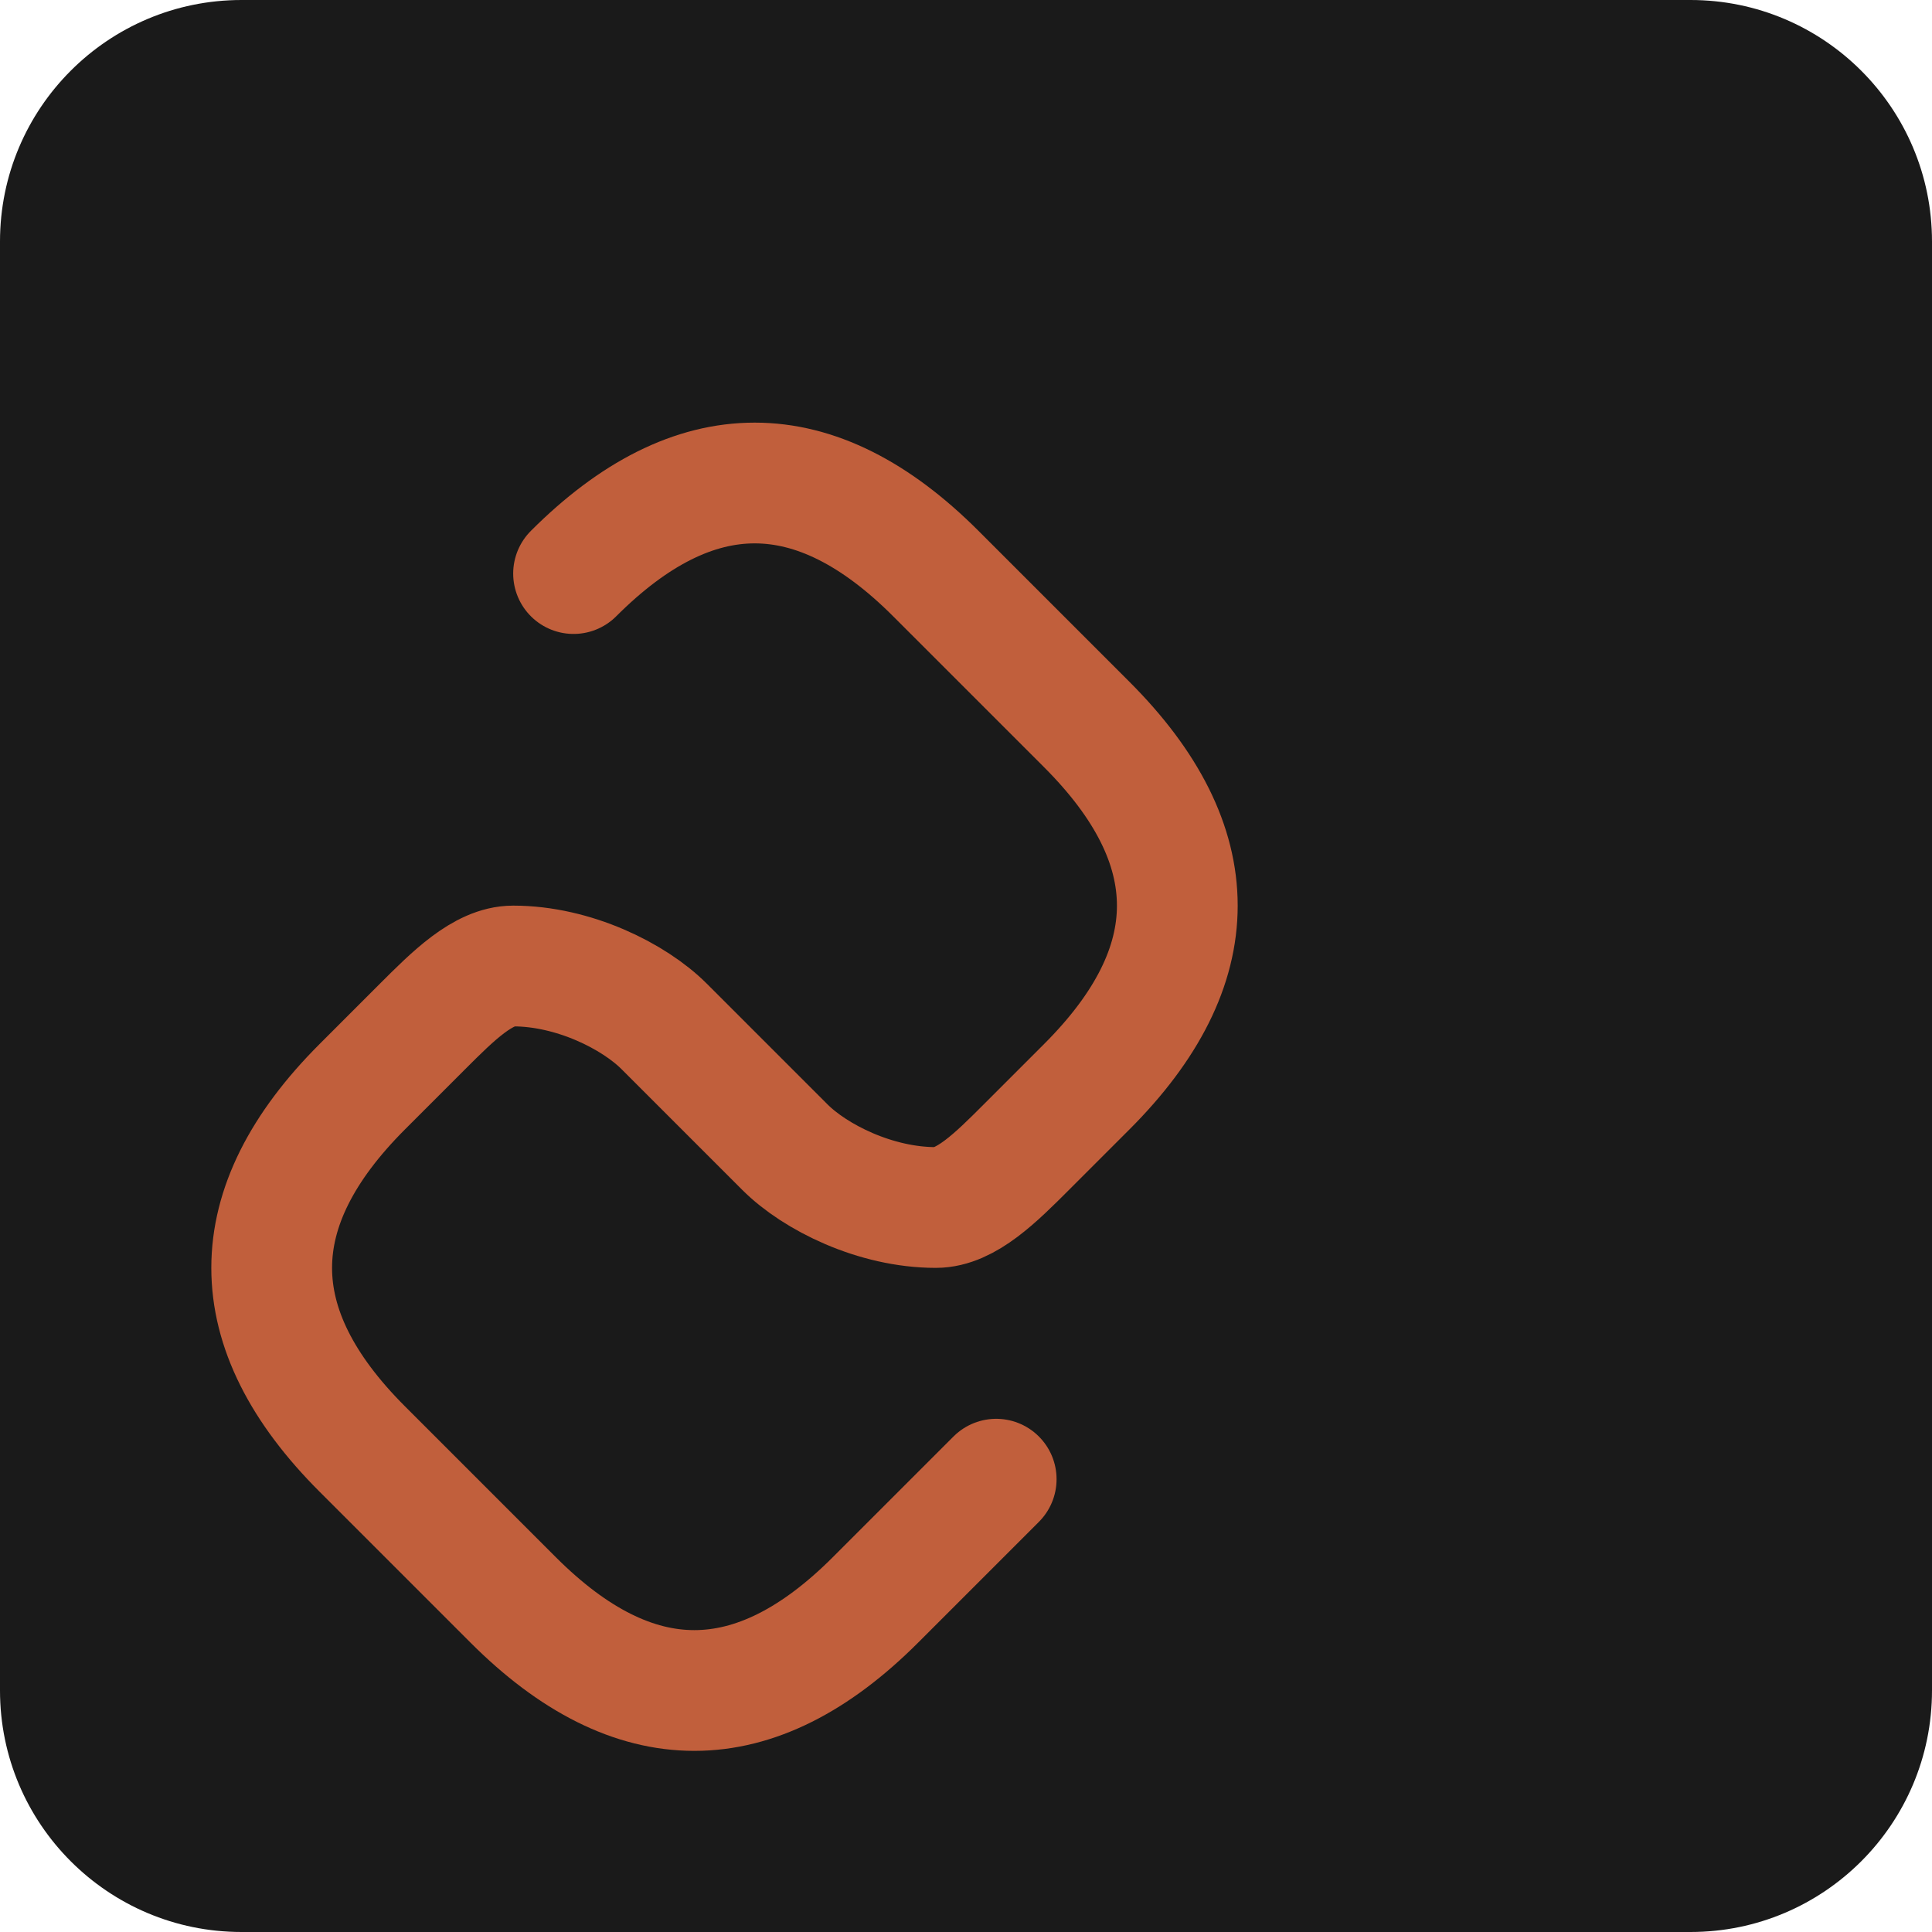
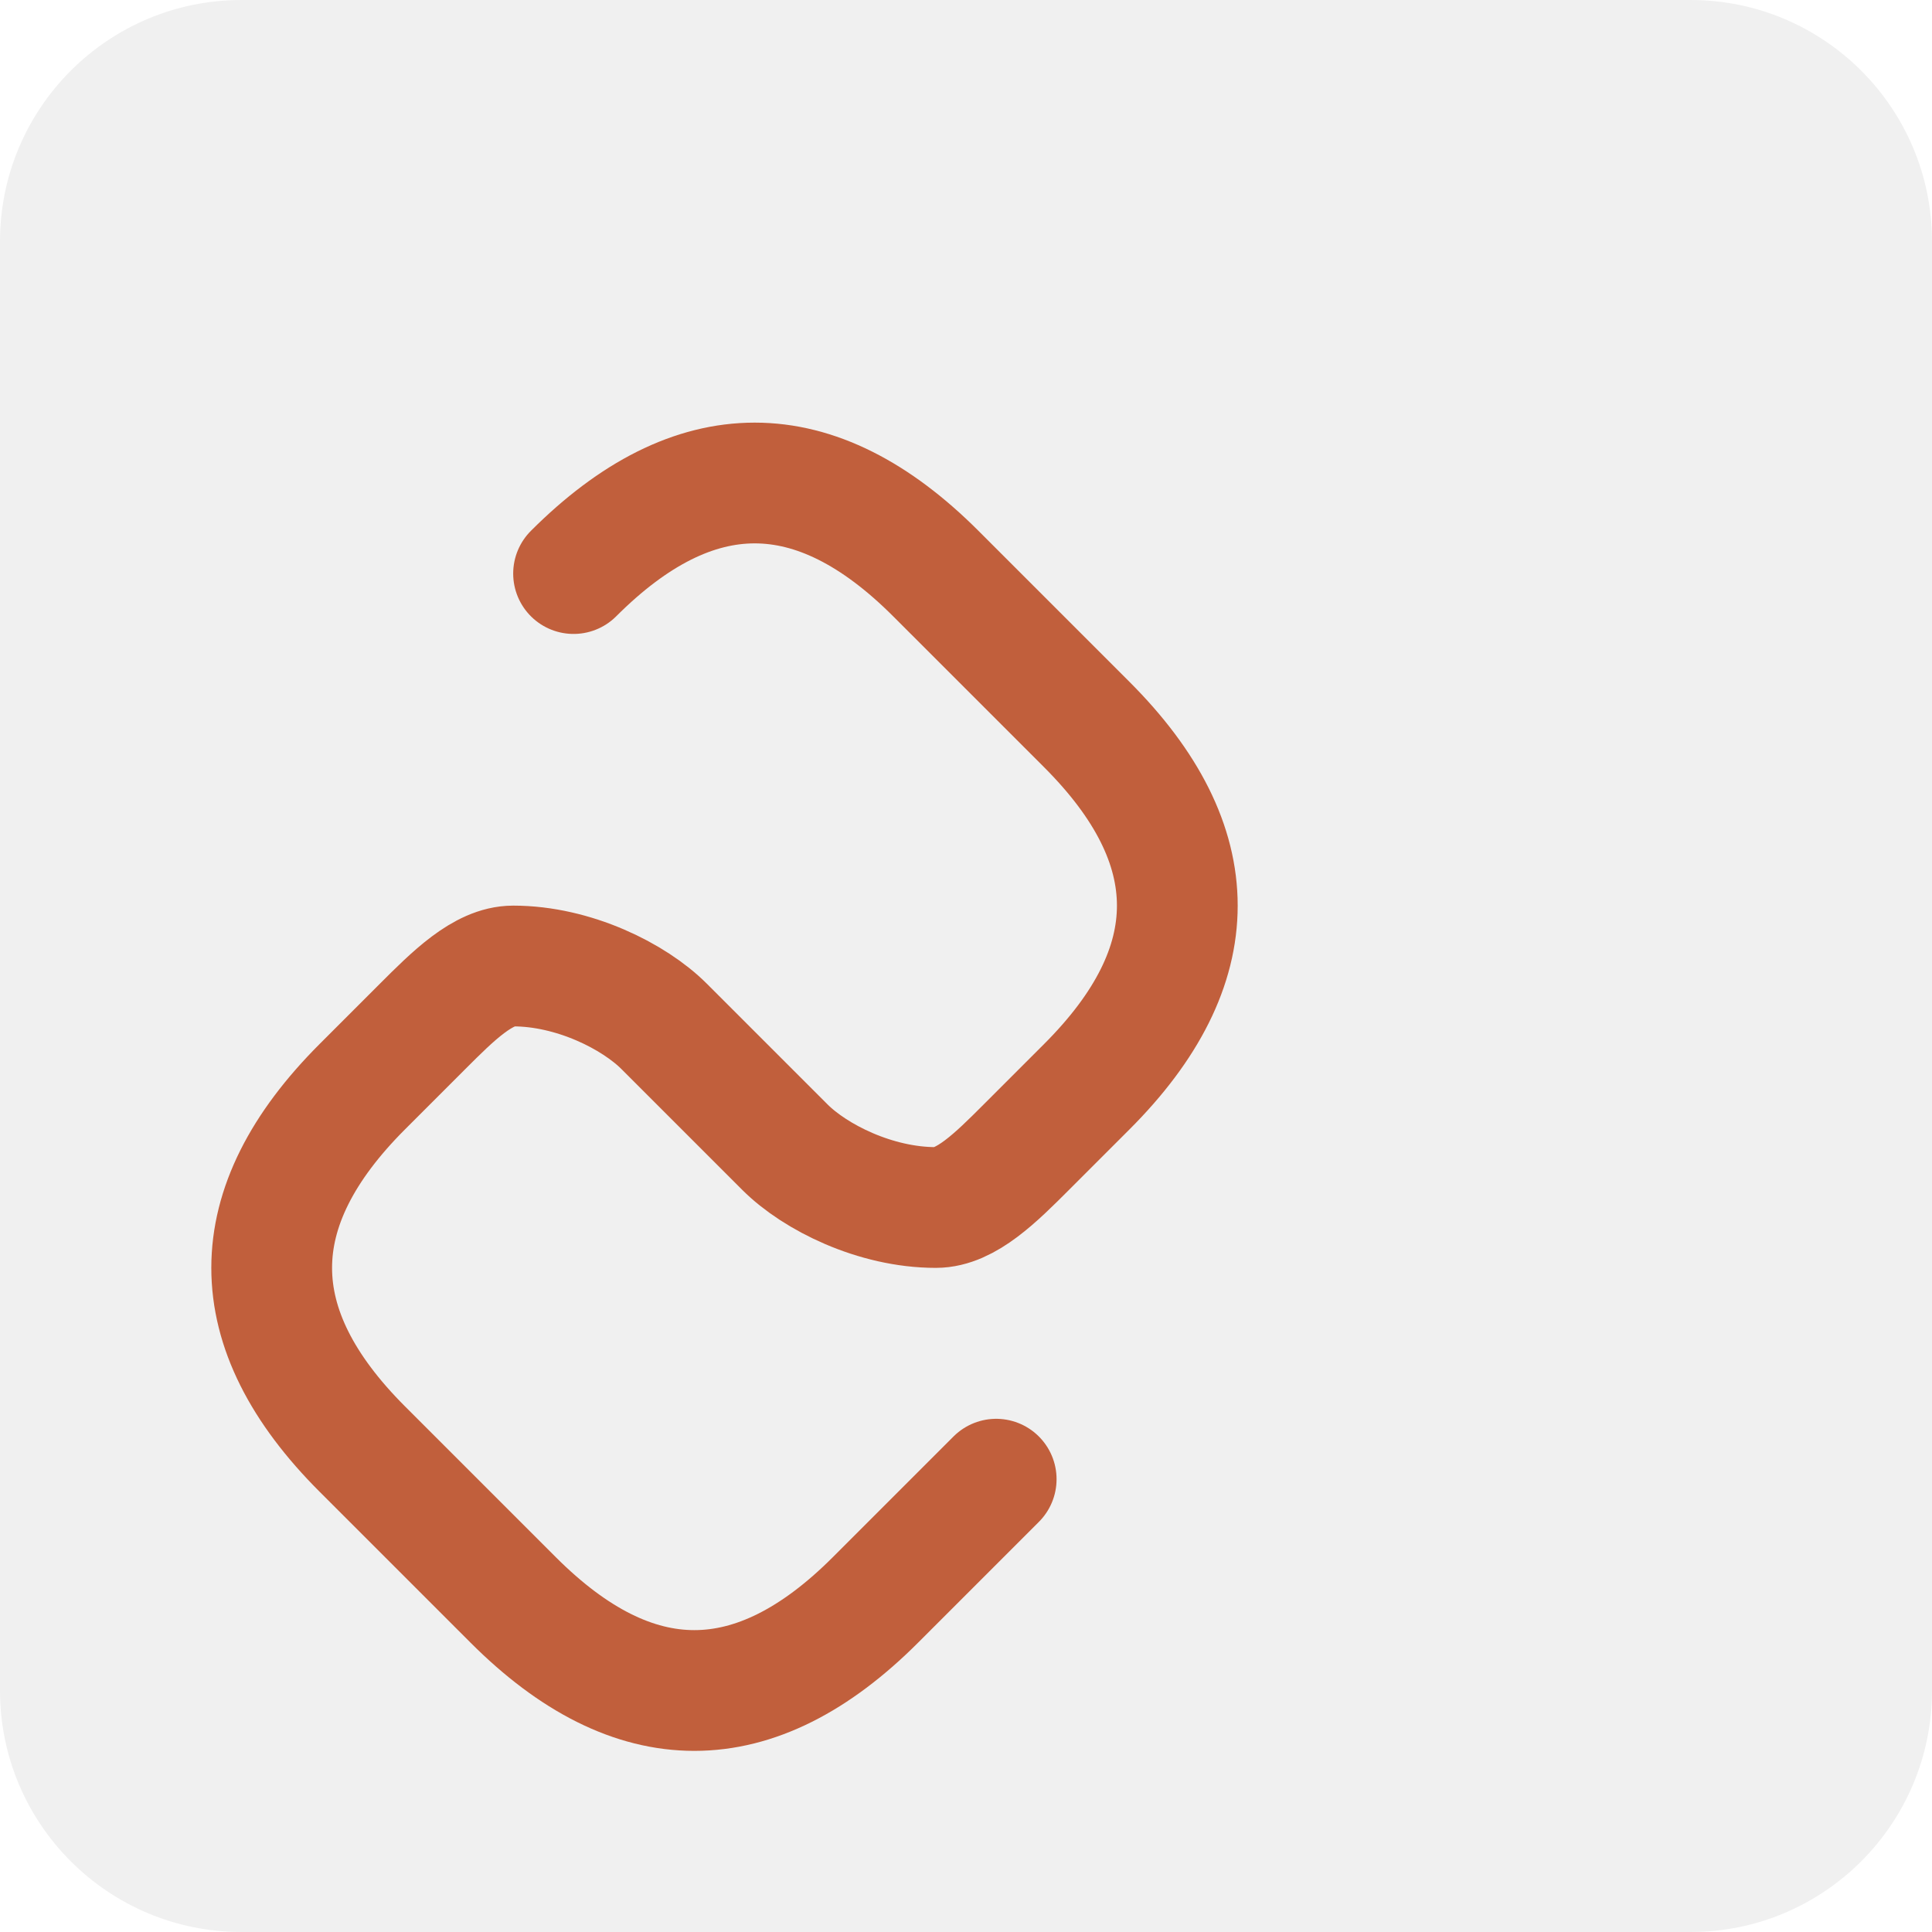
<svg xmlns="http://www.w3.org/2000/svg" viewBox="0 0 64 64">
-   <rect width="64" height="64" rx="8" ry="8" fill="#1a1a1a" />
+   <rect width="64" height="64" rx="8" ry="8" fill="#f0f0f0" />
  <path d="M19 19c4-4 8-4 12 0l5 5c4 4 4 8 0 12l-2 2c-1 1-2 2-3 2-2 0-4-1-5-2l-4-4c-1-1-3-2-5-2-1 0-2 1-3 2l-2 2c-4 4-4 8 0 12l5 5c4 4 8 4 12 0l4-4" fill="none" stroke="#C15F3C" stroke-width="4" stroke-linecap="round" />
</svg>
